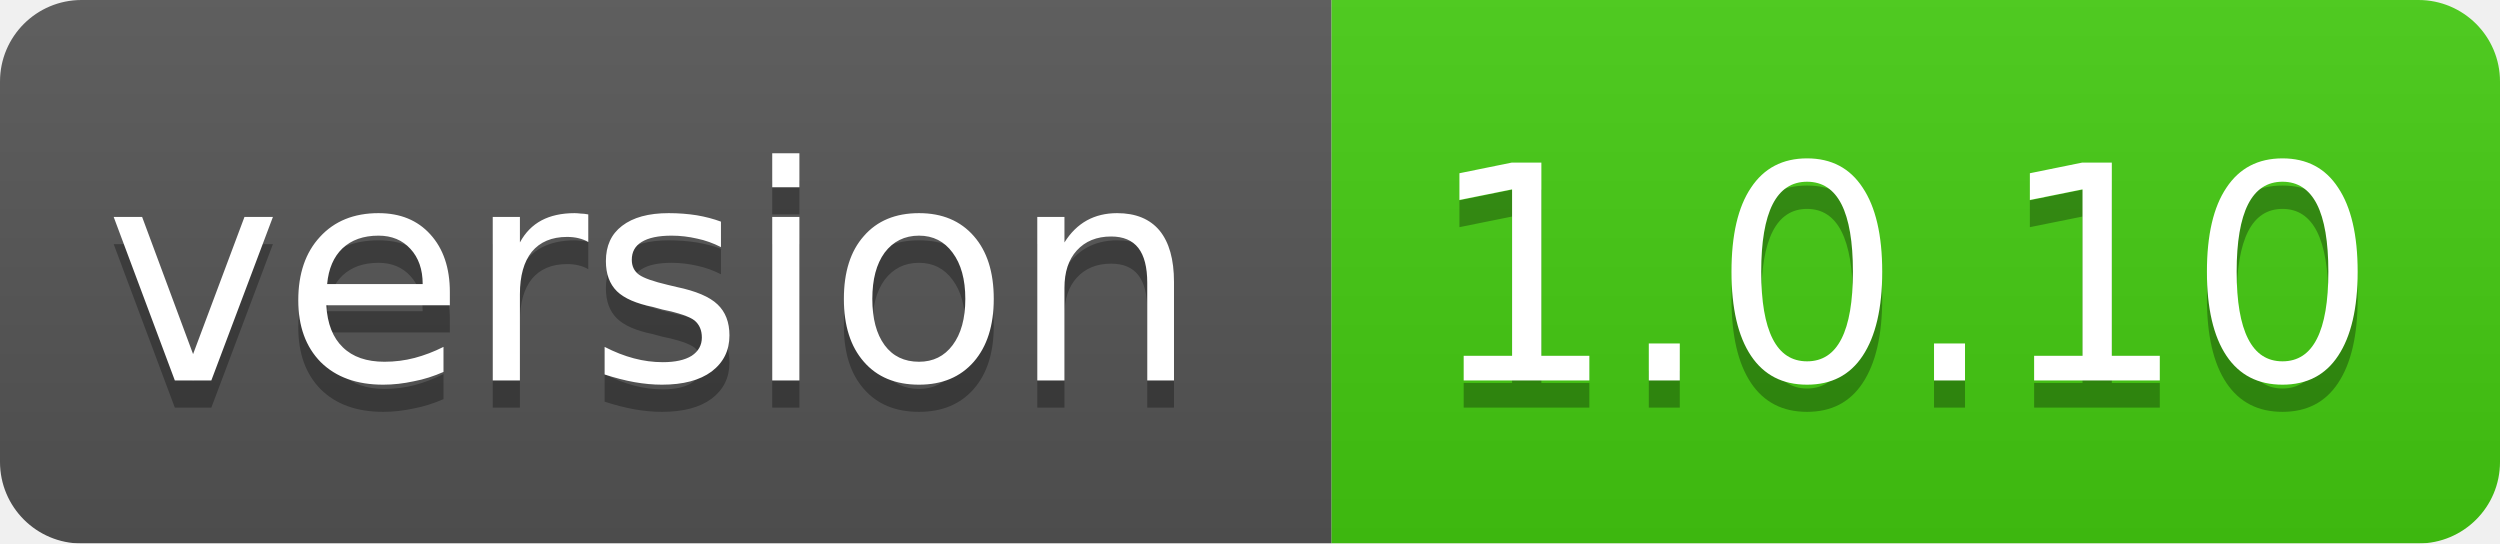
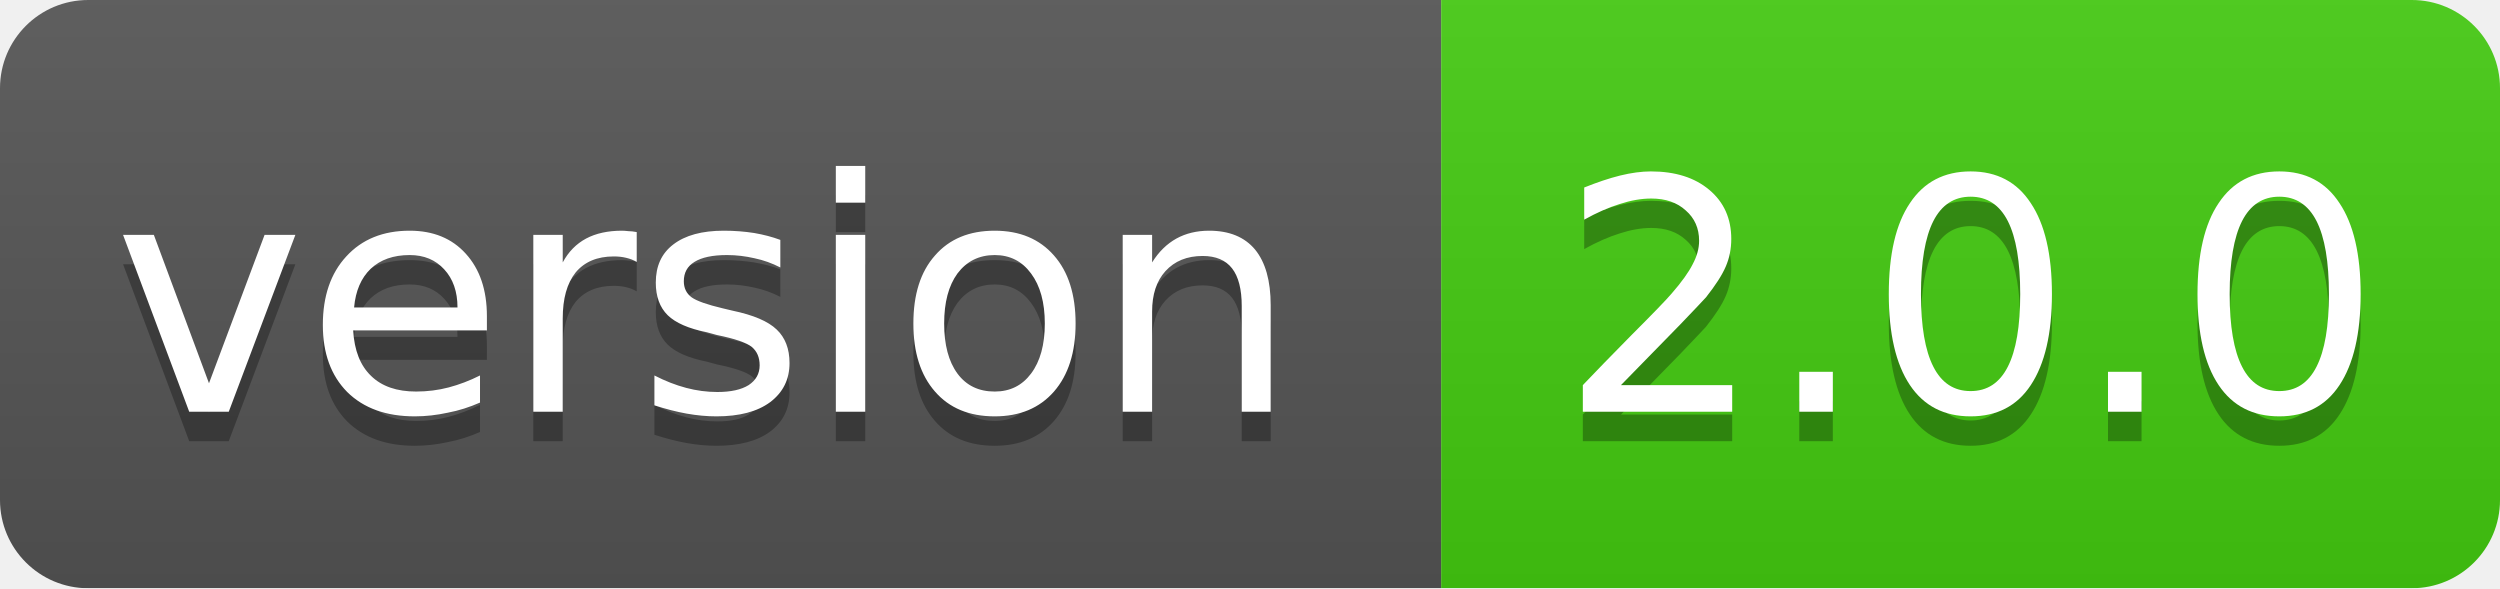
- <svg xmlns="http://www.w3.org/2000/svg" width="92" height="20">
+ <svg xmlns="http://www.w3.org/2000/svg" width="85" height="20">
  <linearGradient id="smooth" x2="0" y2="100%">
    <stop offset="0" stop-color="#bbb" stop-opacity=".1" />
    <stop offset="1" stop-opacity=".1" />
  </linearGradient>
  <mask id="round">
-     <rect width="92" height="20" rx="3" fill="#fff" />
+     <rect width="85" height="20" rx="3" fill="#fff" />
  </mask>
  <g mask="url(#round)">
    <rect width="49" height="20" fill="#555" />
-     <rect x="49" width="43" height="20" fill="#44cc11" />
-     <rect width="92" height="20" fill="url(#smooth)" />
+     <rect x="49" width="36" height="20" fill="#44cc11" />
+     <rect width="85" height="20" fill="url(#smooth)" />
  </g>
  <g fill="#fff" text-anchor="middle" font-family="DejaVu Sans,Verdana,Geneva,sans-serif" font-size="11">
    <text x="24" y="15" fill="#010101" fill-opacity=".3">version</text>
    <text x="24" y="14">version</text>
-     <text x="70" y="15" fill="#010101" fill-opacity=".3">1.0.10</text>
-     <text x="70" y="14">1.0.10</text>
+     <text x="67" y="15" fill="#010101" fill-opacity=".3">2.0.0</text>
+     <text x="67" y="14">2.0.0</text>
  </g>
</svg>
